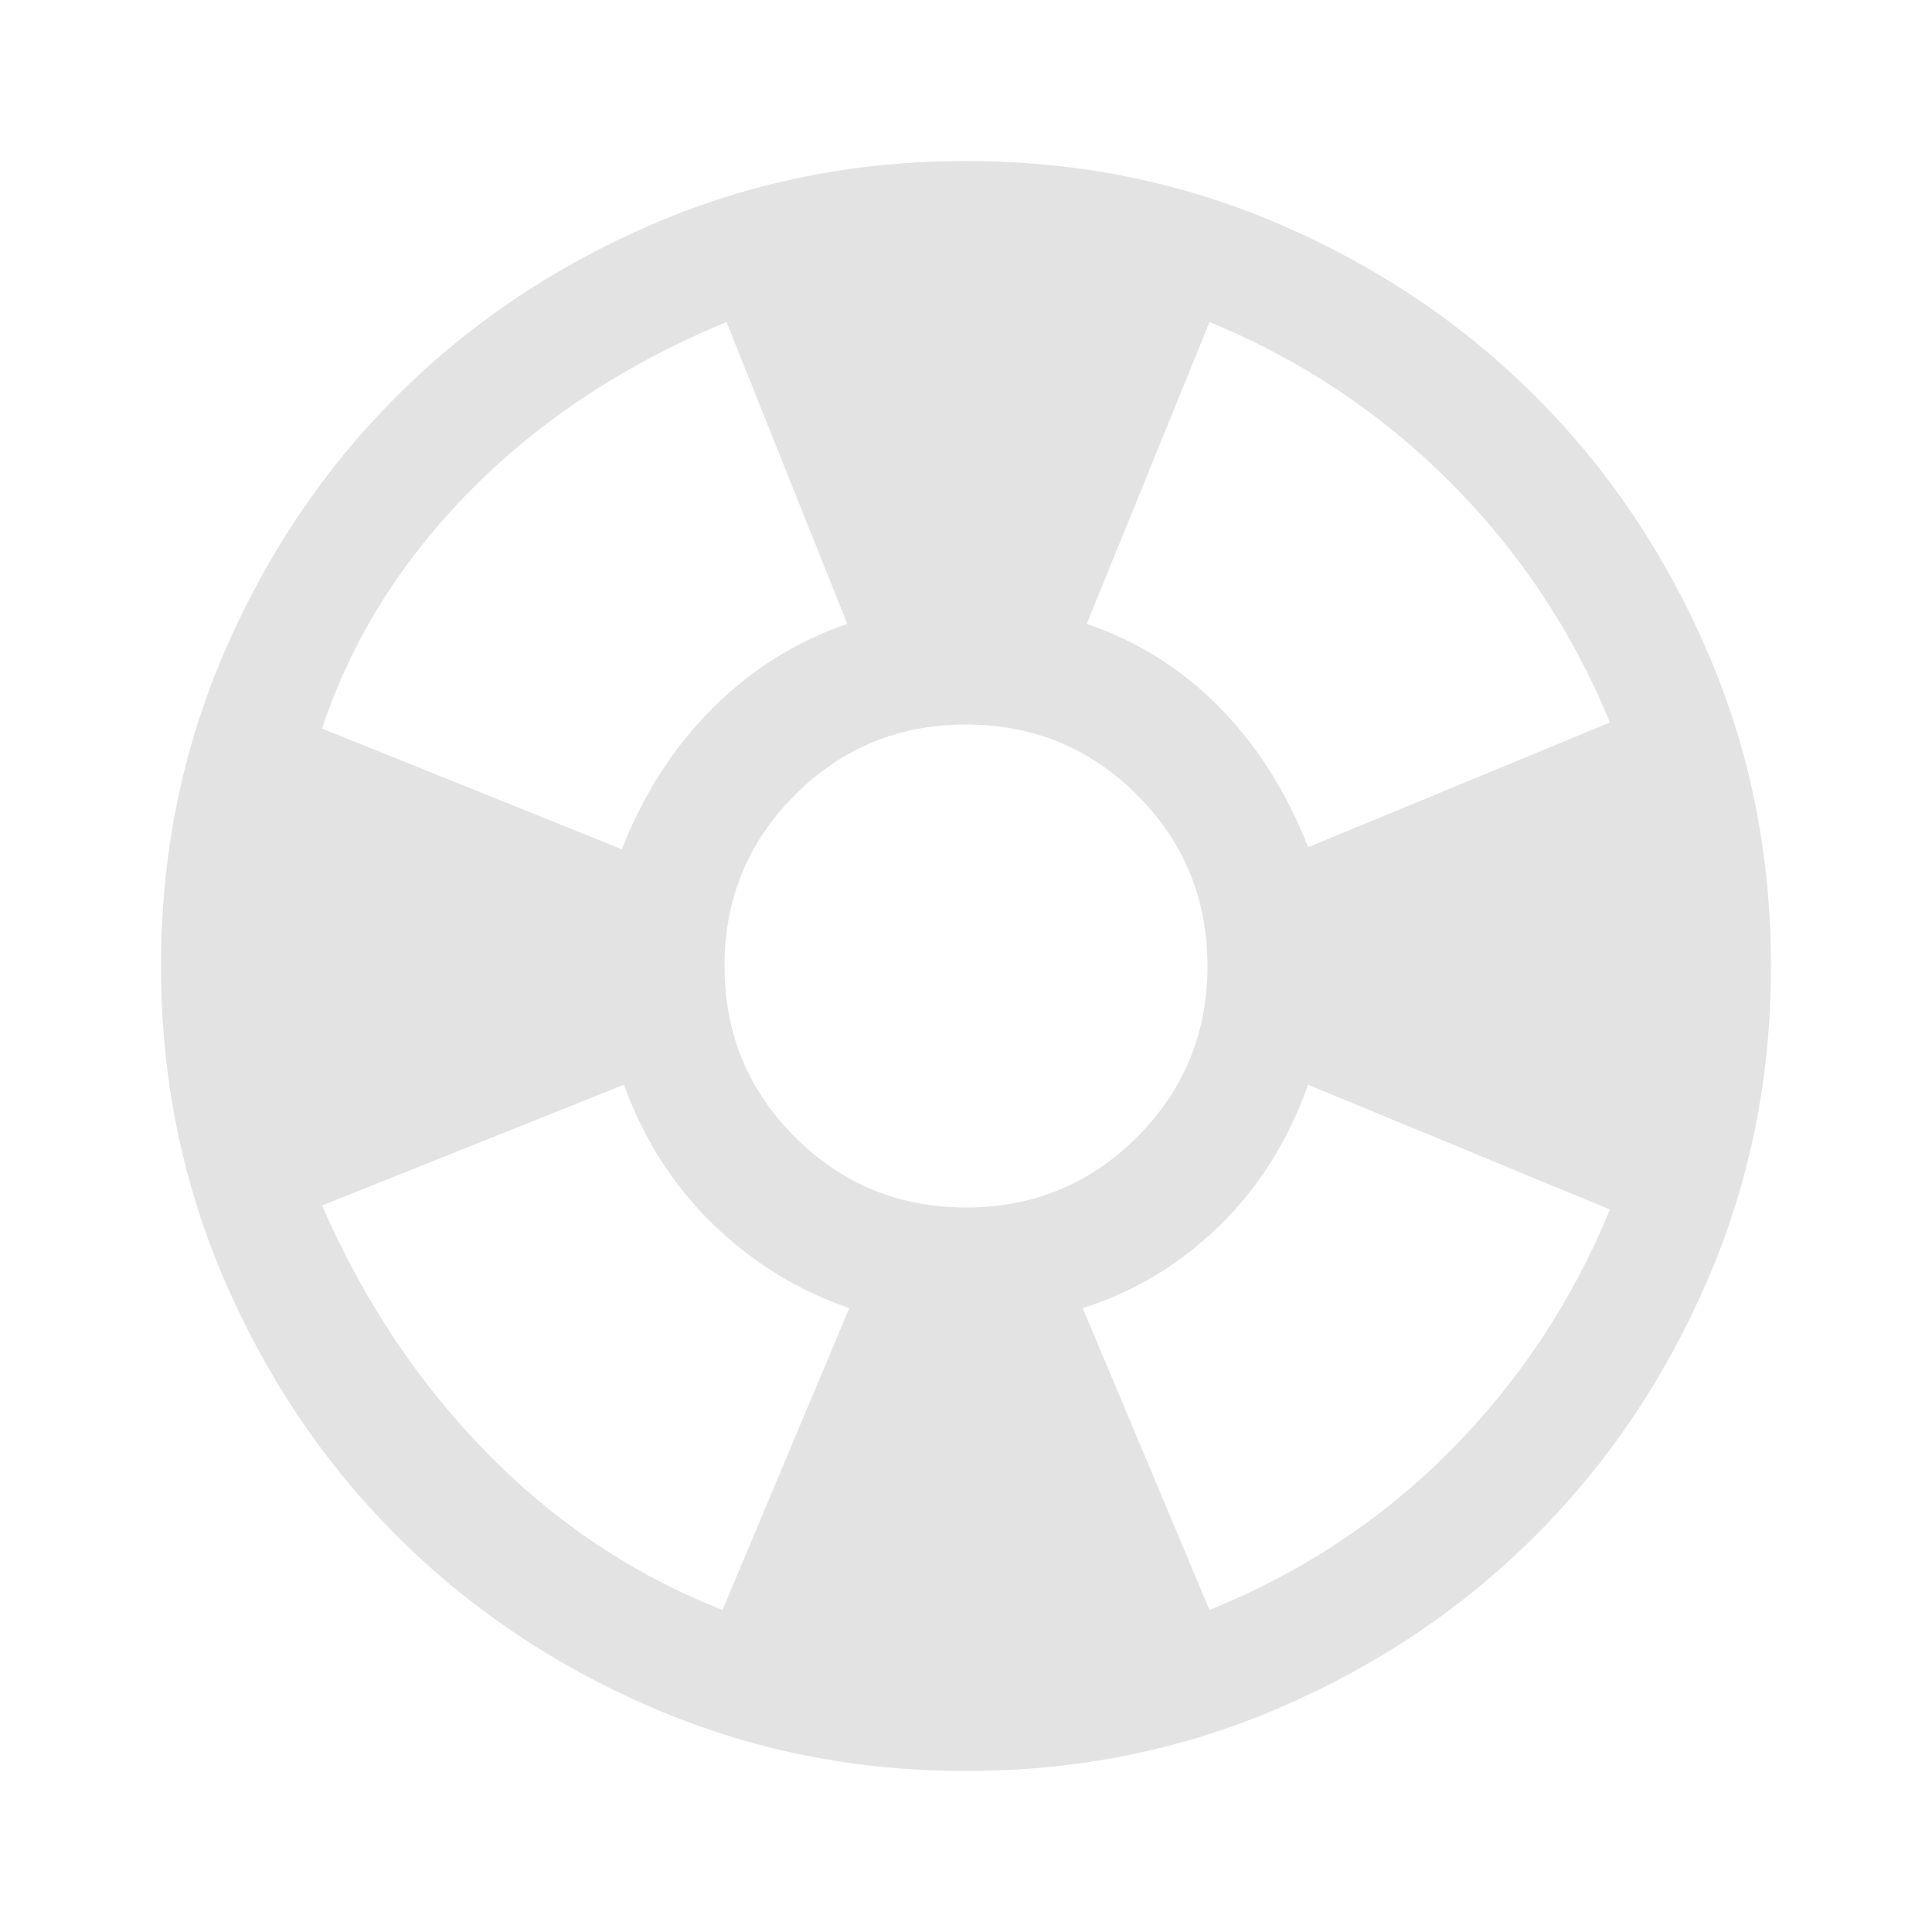
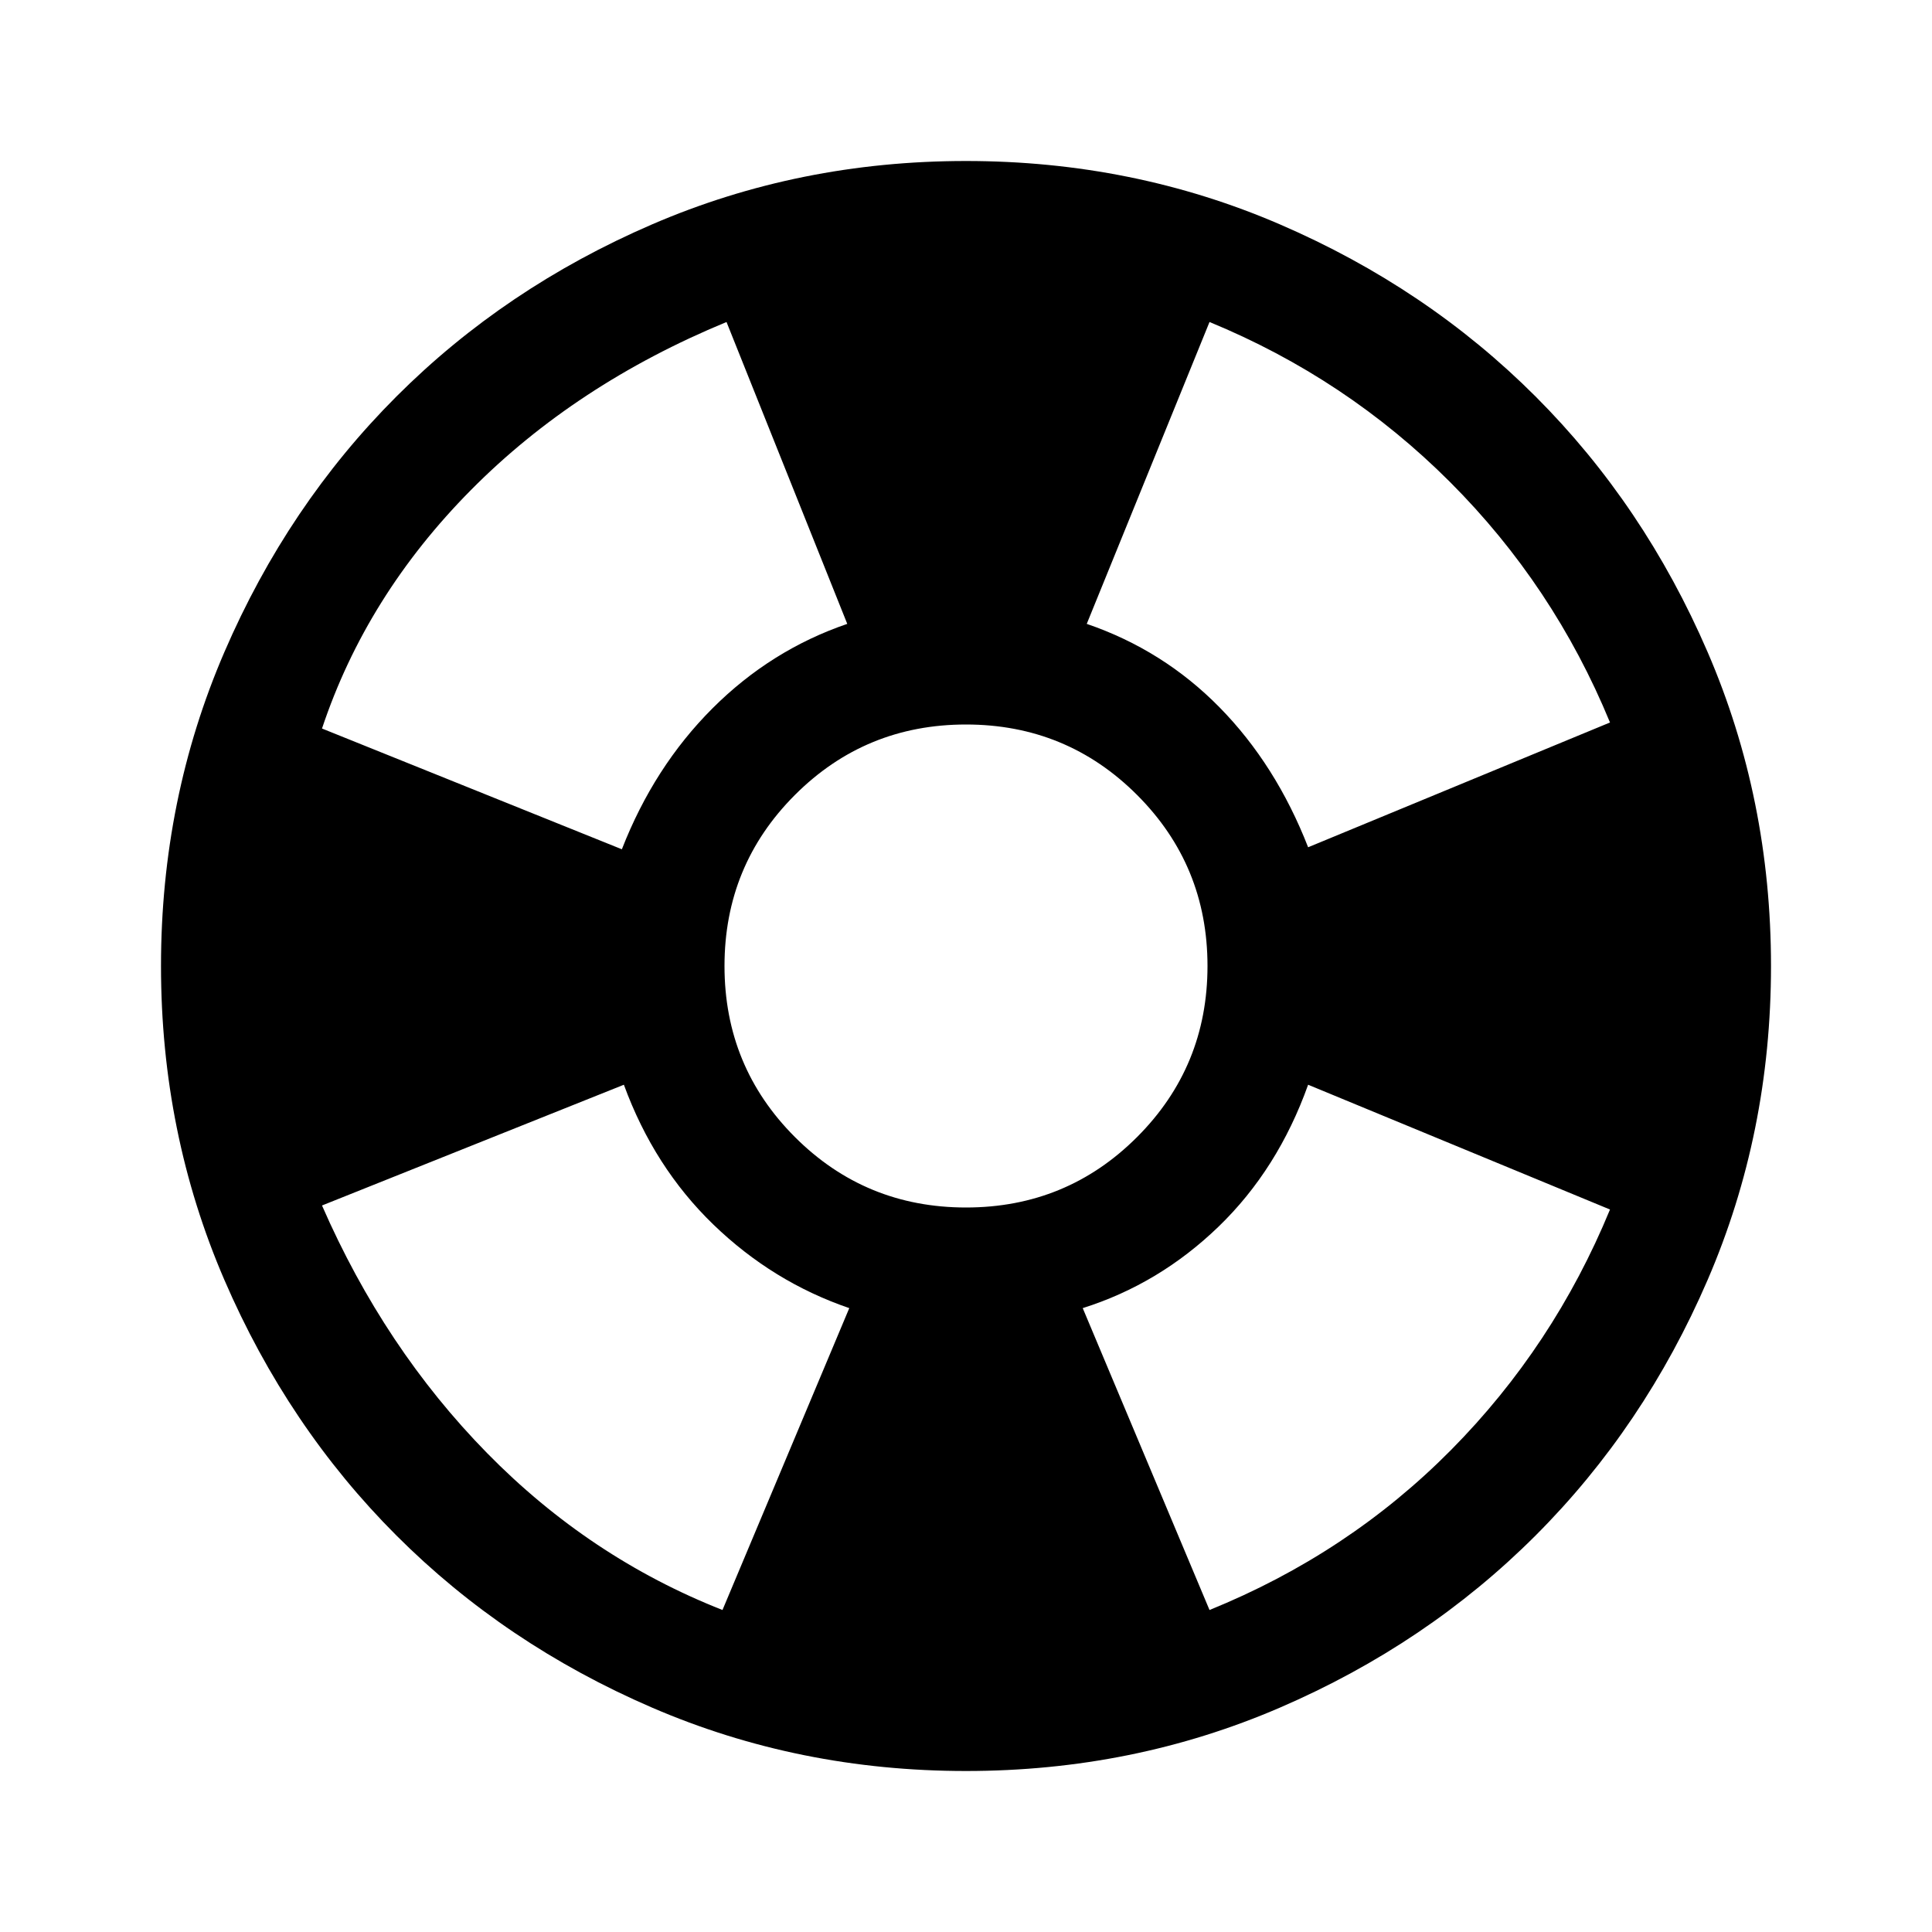
- <svg xmlns="http://www.w3.org/2000/svg" height="48px" viewBox="0 -960 960 960" width="48px" fill="#e3e3e3">
+ <svg xmlns="http://www.w3.org/2000/svg" height="48px" viewBox="0 -960 960 960" width="48px" fill="currentColor">
  <path d="M480-80q-83 0-156-31.5T197-197q-54-54-85.5-127T80-480q0-83 31.5-156T197-763q54-54 127-85.5T480-880q83 0 156 31.5T763-763q54 54 85.5 127T880-480q0 83-31.5 156T763-197q-54 54-127 85.5T480-80Zm-121-80 63-150q-38-13-67.5-41.5T310-421l-150 60q31 71 82 123t117 78Zm-50-378q16-41 45-70t67-42l-60-150q-75 31-127 83.5T160-598l149 60Zm171 178q50 0 85-35t35-85q0-50-35-85t-85-35q-50 0-85 35t-35 85q0 50 35 85t85 35Zm121 200q69-28 120-79.5T800-359l-150-62q-15 42-44.5 70.5T538-310l63 150Zm49-379 150-62q-28-68-79.5-119.5T601-800l-61 150q38 13 66 41.5t44 69.5Z" />
</svg>
